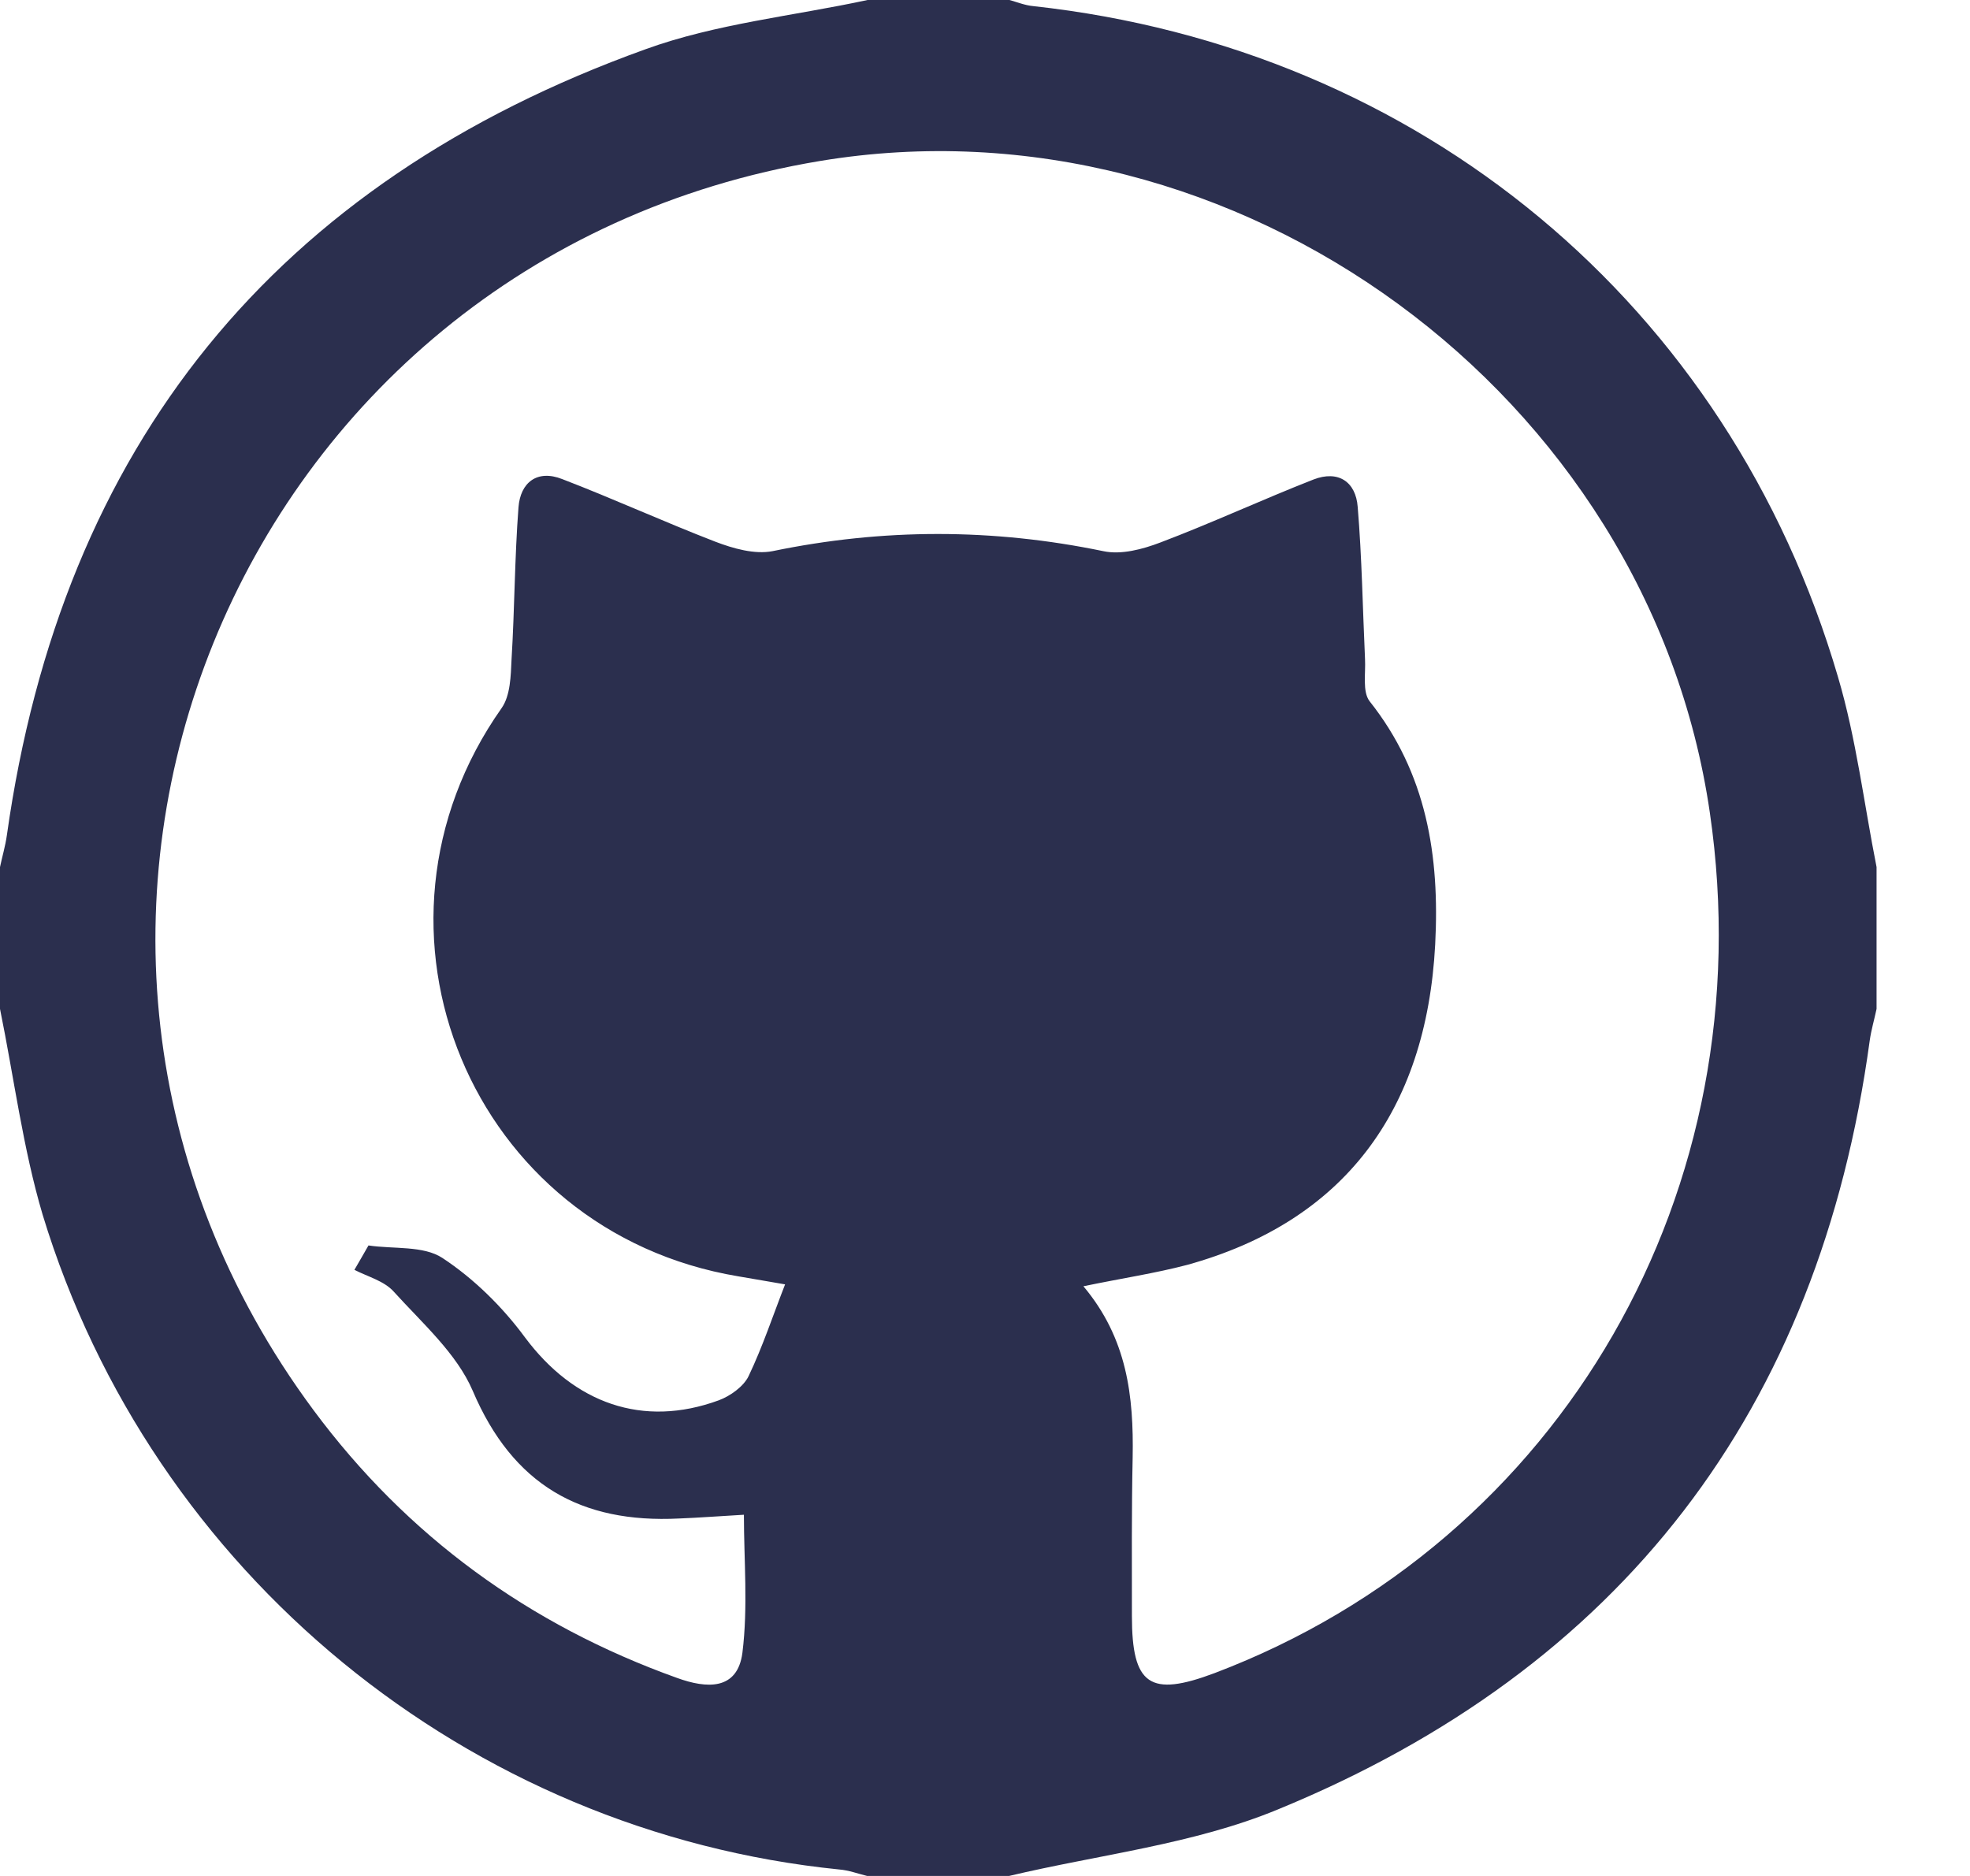
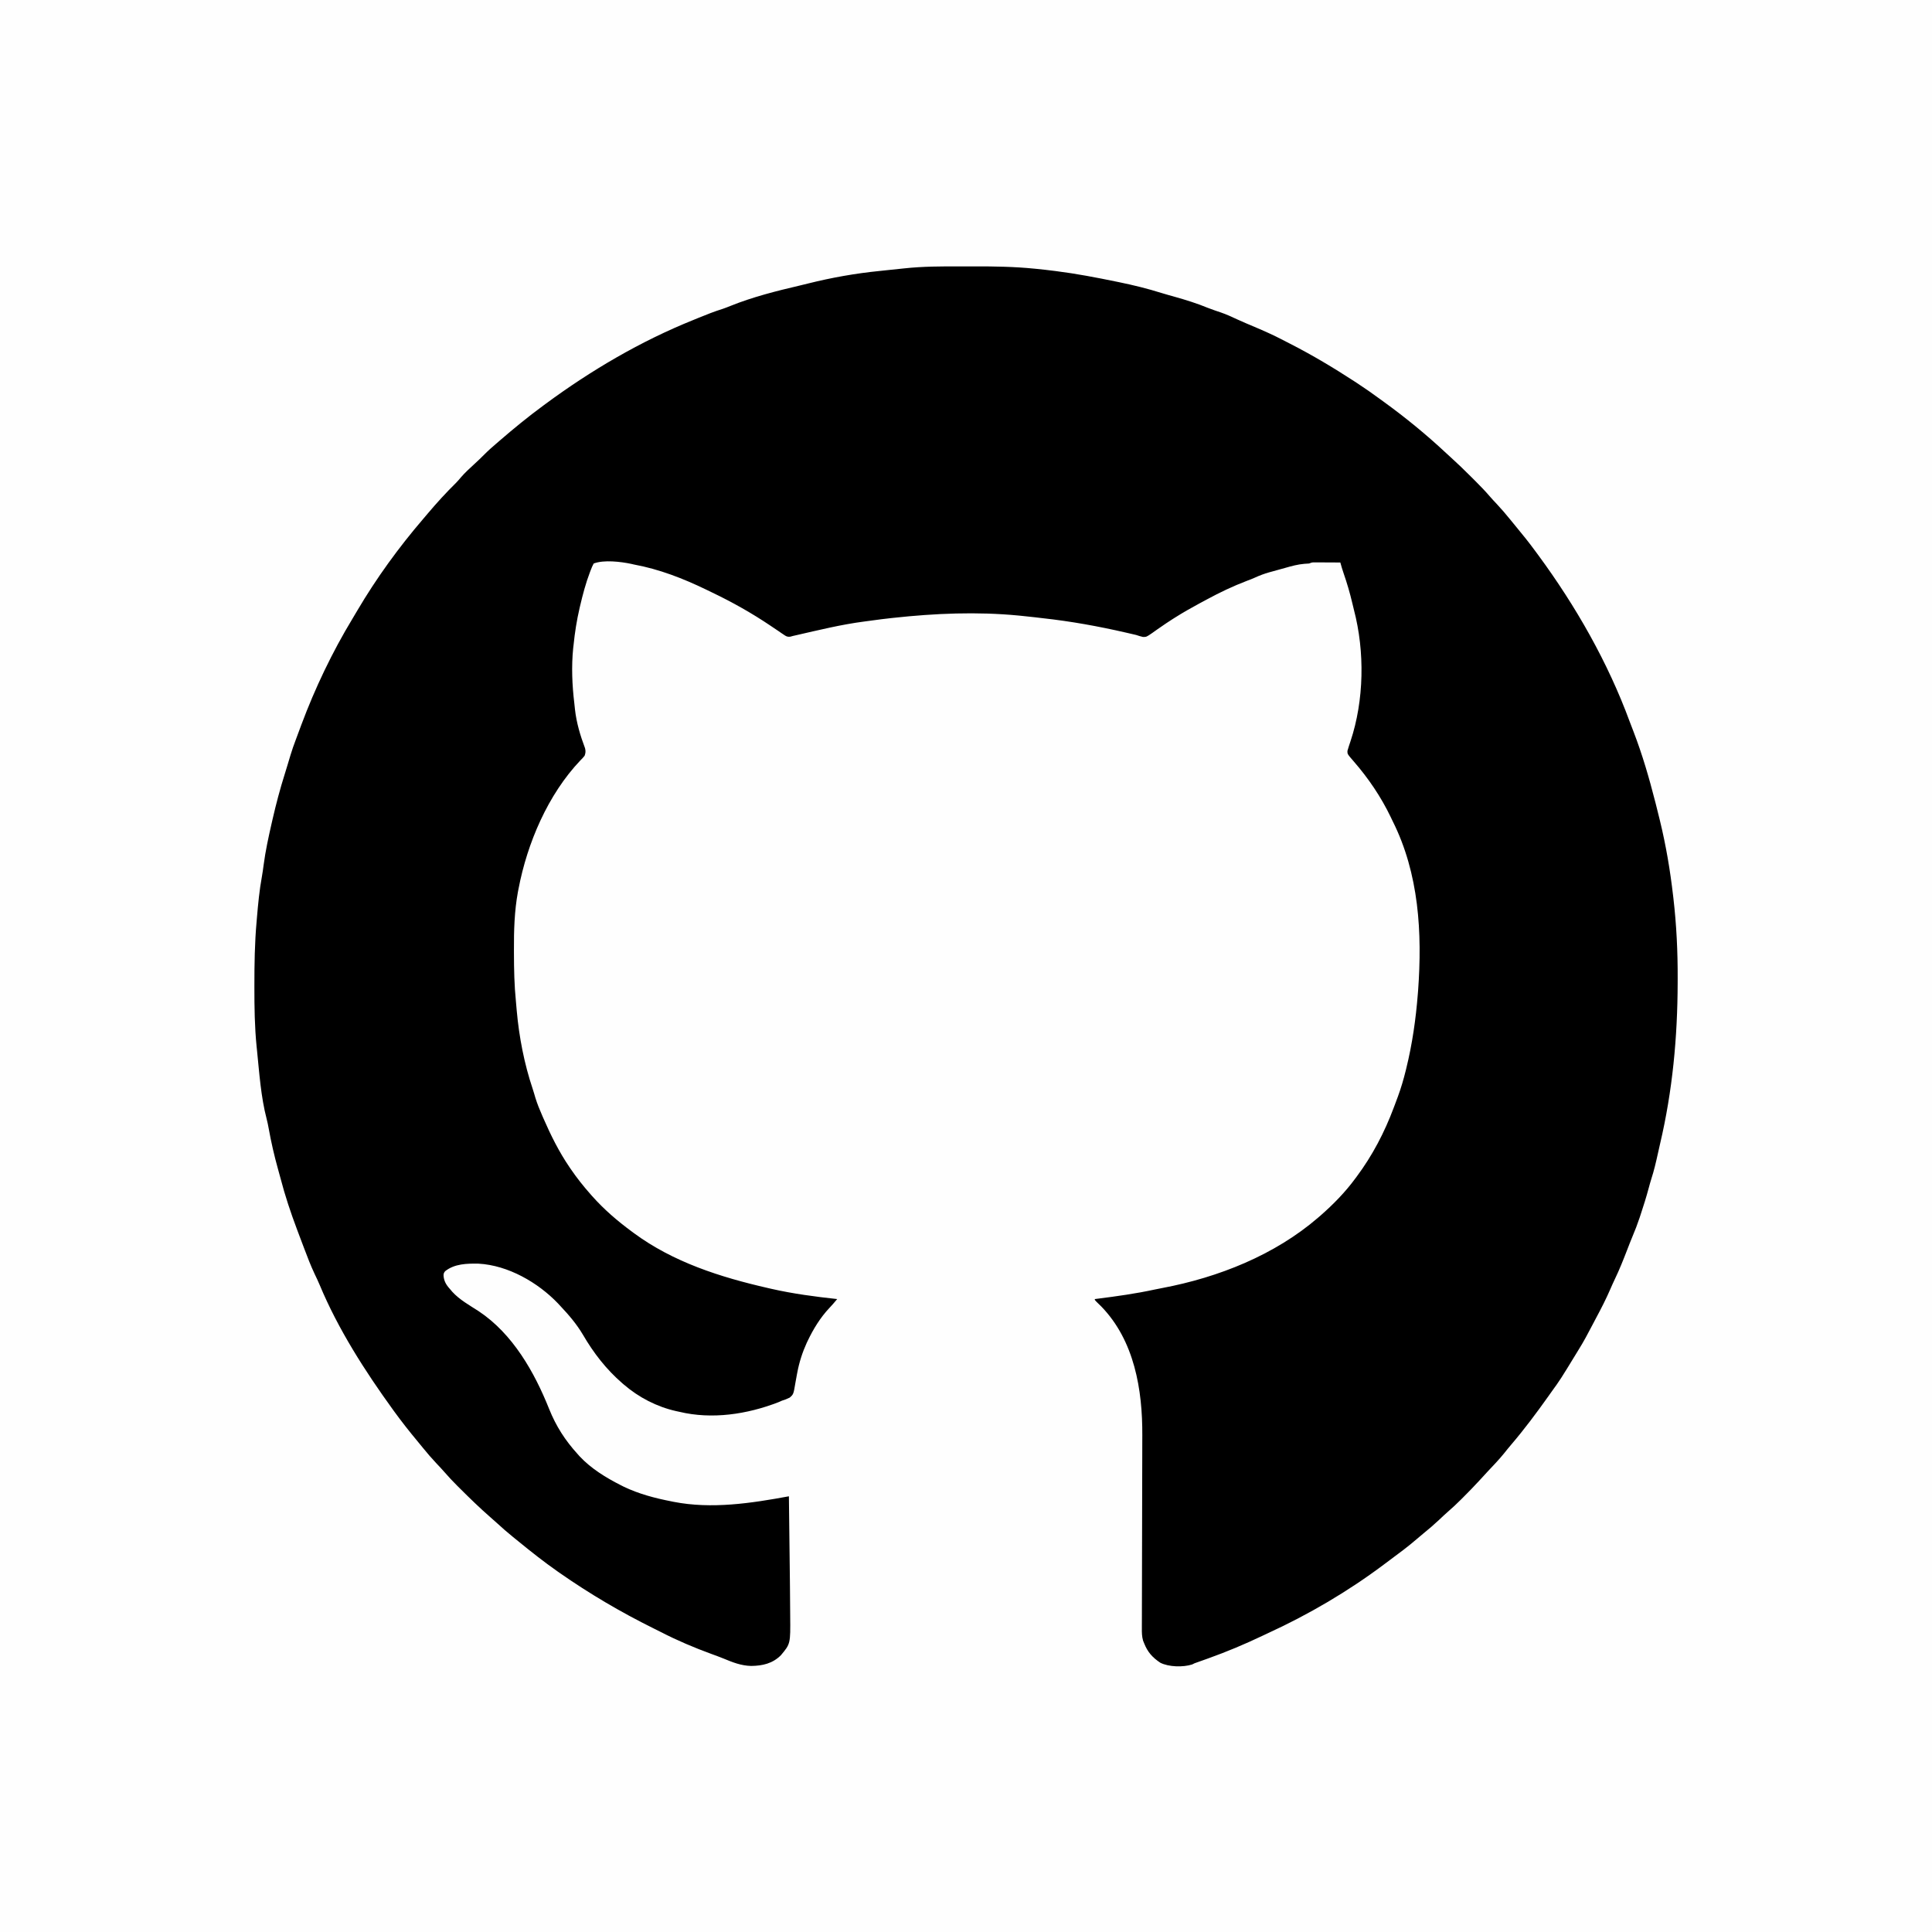
- <svg xmlns="http://www.w3.org/2000/svg" width="21" height="20" viewBox="0 0 21 20" fill="none">
-   <path d="M9.248 0C9.752 0 10.256 0 10.761 0C10.846 0.024 10.927 0.057 11.013 0.065C15.136 0.516 18.43 3.245 19.593 7.218C19.788 7.877 19.87 8.569 20.004 9.244C20.004 9.748 20.004 10.252 20.004 10.756C19.98 10.87 19.947 10.98 19.931 11.094C19.394 15.035 17.283 17.788 13.619 19.292C12.721 19.663 11.716 19.772 10.756 20C10.252 20 9.748 20 9.244 20C9.146 19.976 9.048 19.939 8.947 19.931C4.994 19.532 1.619 16.775 0.455 12.952C0.244 12.241 0.15 11.492 0 10.756C0 10.252 0 9.748 0 9.244C0.024 9.13 0.057 9.02 0.073 8.906C0.659 4.746 2.936 1.944 6.881 0.525C7.633 0.252 8.455 0.171 9.248 0ZM11.549 13.713C12.017 14.27 12.086 14.888 12.074 15.539C12.062 16.1 12.066 16.665 12.066 17.227C12.066 17.967 12.257 18.097 12.948 17.837C16.649 16.433 18.812 12.68 18.227 8.666C17.58 4.205 13.18 0.98 8.743 1.716C2.477 2.757 -0.439 9.939 3.343 15.035C4.339 16.377 5.641 17.324 7.218 17.889C7.532 18.003 7.861 18.024 7.914 17.621C7.975 17.133 7.93 16.633 7.93 16.149C7.654 16.165 7.446 16.181 7.239 16.189C6.194 16.242 5.466 15.832 5.039 14.827C4.868 14.429 4.502 14.107 4.197 13.77C4.095 13.656 3.92 13.611 3.778 13.538C3.827 13.453 3.88 13.363 3.928 13.278C4.197 13.318 4.514 13.278 4.717 13.412C5.051 13.632 5.356 13.932 5.596 14.258C6.12 14.961 6.852 15.226 7.662 14.929C7.784 14.884 7.926 14.782 7.979 14.673C8.129 14.36 8.239 14.026 8.369 13.693C8.219 13.668 8.044 13.636 7.869 13.607C5.022 13.131 3.684 9.906 5.348 7.548C5.441 7.414 5.445 7.206 5.453 7.031C5.486 6.49 5.486 5.946 5.527 5.409C5.547 5.144 5.726 5.002 5.994 5.108C6.543 5.319 7.076 5.563 7.625 5.775C7.816 5.848 8.044 5.913 8.235 5.876C9.414 5.632 10.582 5.632 11.761 5.876C11.952 5.917 12.18 5.856 12.371 5.783C12.92 5.575 13.453 5.327 14.002 5.112C14.266 5.01 14.453 5.136 14.473 5.405C14.518 5.946 14.526 6.486 14.551 7.027C14.559 7.178 14.522 7.373 14.599 7.475C15.209 8.243 15.348 9.126 15.299 10.069C15.205 11.854 14.315 13.026 12.656 13.485C12.314 13.575 11.964 13.627 11.549 13.713Z" fill="#2b2f4e" />
+ <svg xmlns="http://www.w3.org/2000/svg" version="1.1" width="1920" height="1920">
+   <path d="M0 0 C633.6 0 1267.2 0 1920 0 C1920 633.6 1920 1267.2 1920 1920 C1286.4 1920 652.8 1920 0 1920 C0 1286.4 0 652.8 0 0 Z " fill="#FEFEFE" transform="translate(0,0)" />
+   <path d="M0 0 C4.471 0.011 8.941 0.005 13.411 -0.007 C33.387 -0.051 53.17 0.273 73.066 2.261 C73.935 2.345 74.804 2.43 75.699 2.517 C81.186 3.059 86.658 3.693 92.128 4.386 C93.36 4.539 93.36 4.539 94.616 4.696 C114.943 7.265 135.008 11.122 155.066 15.261 C155.767 15.404 156.468 15.548 157.19 15.696 C171.561 18.644 185.617 22.106 199.609 26.506 C204.009 27.858 208.446 29.08 212.878 30.323 C223.872 33.436 234.722 36.793 245.288 41.171 C247.515 42.045 249.739 42.854 251.999 43.632 C253.079 44.004 253.079 44.004 254.181 44.384 C255.581 44.863 256.983 45.337 258.387 45.803 C263.98 47.719 269.265 50.161 274.615 52.668 C280.31 55.296 286.1 57.698 291.878 60.136 C301.4 64.182 310.801 68.348 319.963 73.162 C322.398 74.434 324.847 75.679 327.296 76.925 C349.286 88.169 370.381 100.778 391.066 114.261 C391.802 114.741 392.538 115.22 393.297 115.715 C401.388 121.007 409.291 126.512 417.066 132.261 C418.238 133.113 419.411 133.965 420.585 134.815 C442.109 150.443 462.704 167.297 482.13 185.469 C483.646 186.872 485.172 188.264 486.702 189.652 C493.591 195.901 500.278 202.315 506.84 208.905 C508.392 210.462 509.948 212.013 511.505 213.563 C516.351 218.406 521.096 223.292 525.552 228.502 C527.933 231.269 530.444 233.911 532.941 236.573 C537.34 241.307 541.541 246.145 545.589 251.187 C547.514 253.576 549.456 255.945 551.417 258.304 C558.198 266.464 564.817 274.682 571.066 283.261 C572 284.524 572.935 285.787 573.87 287.05 C611.05 337.583 643.049 393.619 664.71 452.593 C665.915 455.853 667.168 459.089 668.441 462.323 C677.26 485.226 683.995 508.509 690.066 532.261 C690.342 533.333 690.342 533.333 690.624 534.427 C691.809 539.029 692.947 543.642 694.066 548.261 C694.287 549.165 694.509 550.07 694.737 551.002 C700.716 575.549 704.855 600.122 707.753 625.198 C707.907 626.511 707.907 626.511 708.064 627.851 C711.157 654.47 712.427 681.032 712.316 707.823 C712.312 709.182 712.309 710.541 712.306 711.9 C712.173 766.109 707.215 819.359 694.777 872.206 C694.068 875.251 693.388 878.301 692.718 881.354 C690.807 890.032 688.828 898.592 686.077 907.05 C685.123 910.079 684.281 913.126 683.464 916.195 C681.125 924.941 678.414 933.543 675.566 942.136 C675.198 943.252 674.83 944.369 674.452 945.519 C672.327 951.859 669.975 958.037 667.356 964.188 C665.506 968.595 663.796 973.053 662.071 977.509 C658.237 987.41 654.366 997.226 649.73 1006.784 C648.157 1010.07 646.692 1013.384 645.245 1016.727 C641.067 1026.35 636.335 1035.596 631.365 1044.83 C630.033 1047.322 628.722 1049.824 627.417 1052.331 C623.188 1060.455 618.926 1068.492 614.066 1076.261 C613.215 1077.655 613.215 1077.655 612.347 1079.077 C595.727 1106.289 595.727 1106.289 587.066 1118.261 C585.904 1119.896 584.743 1121.532 583.582 1123.168 C571.854 1139.658 559.826 1155.808 546.667 1171.19 C544.323 1173.938 542.067 1176.749 539.816 1179.573 C534.761 1185.787 529.253 1191.553 523.745 1197.362 C520.718 1200.557 517.758 1203.801 514.816 1207.073 C509.813 1212.55 504.615 1217.82 499.378 1223.073 C498.582 1223.874 497.786 1224.675 496.965 1225.5 C492.75 1229.704 488.457 1233.745 483.944 1237.628 C480.969 1240.214 478.12 1242.931 475.253 1245.636 C470.257 1250.311 465.154 1254.765 459.808 1259.042 C457.393 1260.996 455.036 1263.003 452.689 1265.038 C444.27 1272.307 435.369 1278.911 426.424 1285.515 C424.372 1287.034 422.33 1288.564 420.292 1290.101 C384.642 1316.843 345.456 1339.823 304.96 1358.386 C303.166 1359.214 301.383 1360.065 299.601 1360.917 C282.155 1369.238 264.264 1376.748 246.066 1383.261 C245.426 1383.49 244.787 1383.719 244.129 1383.955 C241.106 1385.038 238.082 1386.115 235.054 1387.183 C232.145 1388.168 232.145 1388.168 229.808 1389.378 C220.831 1392.268 206.548 1391.949 198.132 1387.644 C190.34 1382.429 185.492 1377.041 182.066 1368.261 C181.72 1367.403 181.375 1366.546 181.019 1365.663 C179.839 1361.45 179.801 1357.685 179.839 1353.335 C179.838 1352.447 179.838 1351.559 179.838 1350.644 C179.839 1347.674 179.855 1344.704 179.87 1341.733 C179.874 1339.601 179.877 1337.468 179.879 1335.335 C179.886 1330.742 179.898 1326.149 179.915 1321.556 C179.942 1314.274 179.954 1306.992 179.964 1299.71 C179.988 1282.916 180.032 1266.122 180.076 1249.329 C180.117 1233.977 180.153 1218.626 180.173 1203.274 C180.182 1196.056 180.202 1188.838 180.229 1181.621 C180.244 1177.096 180.251 1172.572 180.255 1168.048 C180.259 1165.973 180.266 1163.899 180.277 1161.825 C180.512 1116.356 172.462 1067.653 139.562 1033.675 C137.971 1032.096 136.369 1030.529 134.753 1028.976 C133.066 1027.261 133.066 1027.261 133.066 1026.261 C134.056 1026.135 135.046 1026.01 136.065 1025.881 C154.974 1023.474 173.72 1020.871 192.362 1016.834 C194.978 1016.279 197.598 1015.765 200.226 1015.269 C255.886 1004.744 311.825 982.58 355.066 945.261 C355.834 944.603 356.602 943.946 357.394 943.269 C370.199 932.032 381.992 920.005 392.066 906.261 C392.703 905.407 392.703 905.407 393.353 904.536 C408.92 883.652 420.955 860.631 430.066 836.261 C430.53 835.04 430.994 833.819 431.472 832.562 C432.004 831.128 432.535 829.695 433.066 828.261 C433.448 827.243 433.83 826.226 434.224 825.178 C437.369 816.633 439.894 808.036 442.066 799.198 C442.236 798.512 442.405 797.826 442.58 797.12 C448.575 772.777 452.089 748.235 454.066 723.261 C454.161 722.1 454.256 720.939 454.354 719.743 C458.532 662.266 455.29 603.593 429.066 551.261 C428.443 549.96 427.822 548.658 427.202 547.354 C417.604 527.359 404.993 508.713 390.441 491.995 C384.057 484.645 384.057 484.645 384.128 481.511 C385.06 478.279 386.09 475.103 387.179 471.921 C400.76 431.178 401.466 382.85 390.62 341.412 C390.016 339.069 389.46 336.718 388.909 334.362 C386.56 324.448 383.743 314.802 380.398 305.179 C379.147 301.573 378.08 297.94 377.066 294.261 C373.133 294.236 369.2 294.218 365.268 294.206 C363.273 294.198 361.277 294.186 359.282 294.173 C357.402 294.168 357.402 294.168 355.484 294.163 C354.326 294.158 353.169 294.153 351.977 294.147 C349 294.128 349 294.128 346.066 295.261 C344.484 295.389 342.9 295.489 341.316 295.573 C334.745 296.139 328.638 297.793 322.316 299.618 C319.8 300.337 317.277 301.028 314.753 301.718 C312.899 302.231 311.045 302.746 309.191 303.261 C308.323 303.498 307.456 303.734 306.562 303.978 C301.527 305.399 296.836 307.135 292.089 309.333 C289.441 310.547 286.735 311.562 284.003 312.573 C270.351 317.794 257.387 323.966 244.536 330.924 C242.056 332.266 239.569 333.596 237.081 334.925 C228.747 339.411 220.566 344.075 212.566 349.136 C211.796 349.622 211.026 350.108 210.232 350.608 C206.001 353.307 201.852 356.094 197.745 358.979 C196.859 359.589 195.973 360.199 195.06 360.828 C193.357 362.003 191.67 363.201 190.001 364.424 C184.415 368.252 184.415 368.252 180.975 368.274 C178.603 367.76 176.369 367.026 174.066 366.261 C171.892 365.737 169.713 365.233 167.531 364.745 C166.326 364.466 165.122 364.188 163.881 363.901 C136.575 357.634 109.37 352.697 81.514 349.643 C78.677 349.328 75.844 348.996 73.011 348.644 C68.702 348.113 64.388 347.671 60.066 347.261 C59.164 347.171 58.263 347.08 57.334 346.987 C15.95 342.998 -25.682 344.787 -66.934 349.261 C-67.625 349.335 -68.315 349.41 -69.027 349.487 C-75.515 350.193 -81.986 350.99 -88.447 351.911 C-91.021 352.273 -93.598 352.607 -96.177 352.937 C-119.035 355.929 -141.451 361.447 -163.902 366.584 C-164.903 366.807 -165.903 367.031 -166.934 367.261 C-167.803 367.505 -168.672 367.749 -169.567 368.001 C-172.636 368.338 -173.711 367.595 -176.235 365.866 C-177.038 365.328 -177.842 364.79 -178.669 364.236 C-179.52 363.646 -180.371 363.056 -181.247 362.448 C-183.061 361.231 -184.876 360.015 -186.692 358.8 C-187.587 358.194 -188.482 357.589 -189.404 356.965 C-207.714 344.634 -227.154 333.692 -247.058 324.16 C-249.014 323.223 -250.962 322.271 -252.911 321.319 C-275.906 310.188 -299.732 300.902 -324.934 296.261 C-325.815 296.057 -326.695 295.853 -327.602 295.644 C-338.013 293.45 -354.765 291.402 -364.934 295.261 C-366.153 297.54 -367.062 299.601 -367.934 302.011 C-368.169 302.613 -368.404 303.215 -368.645 303.835 C-372.827 314.828 -375.82 326.198 -378.497 337.636 C-378.648 338.281 -378.799 338.926 -378.955 339.591 C-381.779 351.729 -383.686 363.861 -384.934 376.261 C-385.13 377.939 -385.13 377.939 -385.329 379.651 C-387.132 397.638 -386.352 416.073 -384.203 433.987 C-383.956 436.077 -383.739 438.167 -383.532 440.261 C-382.055 453.538 -378.251 466.309 -373.536 478.78 C-372.811 481.769 -372.915 483.358 -373.934 486.261 C-375.762 488.522 -375.762 488.522 -378.184 490.948 C-410.397 524.856 -430.927 573.032 -439.622 618.511 C-439.824 619.544 -440.027 620.576 -440.235 621.64 C-443.739 640.767 -444.279 659.992 -444.184 679.386 C-444.182 680.502 -444.179 681.619 -444.176 682.769 C-444.13 698.646 -443.845 714.419 -442.238 730.227 C-441.927 733.336 -441.669 736.447 -441.415 739.562 C-439.094 765.702 -433.938 792.471 -425.562 817.363 C-424.589 820.306 -423.742 823.286 -422.872 826.261 C-420.947 832.448 -418.55 838.336 -415.934 844.261 C-415.618 844.987 -415.302 845.713 -414.977 846.461 C-407.548 863.509 -399.425 879.878 -388.934 895.261 C-388.541 895.839 -388.148 896.418 -387.743 897.014 C-381.666 905.895 -375.071 914.21 -367.934 922.261 C-367.452 922.806 -366.97 923.352 -366.473 923.914 C-354.512 937.358 -341.4 948.605 -326.934 959.261 C-326.377 959.676 -325.819 960.091 -325.244 960.518 C-285.917 989.601 -239.005 1004.503 -191.934 1015.261 C-190.762 1015.53 -189.59 1015.8 -188.383 1016.078 C-166.821 1020.985 -144.904 1023.875 -122.934 1026.261 C-123.759 1027.23 -124.584 1028.199 -125.434 1029.198 C-125.987 1029.849 -126.54 1030.5 -127.11 1031.171 C-128.286 1032.518 -129.49 1033.841 -130.727 1035.132 C-139.737 1044.661 -146.682 1056.084 -152.309 1067.886 C-152.606 1068.504 -152.904 1069.123 -153.21 1069.761 C-157.527 1079.227 -160.683 1089.119 -162.602 1099.331 C-162.73 1099.995 -162.858 1100.659 -162.99 1101.343 C-163.506 1104.046 -164.017 1106.748 -164.464 1109.463 C-166.383 1120.907 -166.383 1120.907 -170.151 1124.196 C-172.714 1125.5 -175.188 1126.421 -177.934 1127.261 C-179.133 1127.785 -180.332 1128.31 -181.567 1128.851 C-212.456 1140.771 -247.378 1146.119 -279.934 1138.261 C-281 1138.033 -282.066 1137.804 -283.165 1137.569 C-302.332 1133.23 -320.06 1124.012 -334.934 1111.261 C-335.443 1110.825 -335.952 1110.389 -336.476 1109.94 C-352.558 1095.994 -364.943 1079.994 -375.642 1061.655 C-381.802 1051.243 -389.638 1042.031 -397.934 1033.261 C-398.753 1032.378 -399.571 1031.495 -400.415 1030.585 C-420.429 1009.684 -450.017 992.716 -479.274 991.073 C-490.83 990.869 -503.234 991.093 -512.641 998.628 C-514.323 1000.751 -514.266 1001.78 -513.997 1004.448 C-513.173 1009.914 -510.567 1013.237 -506.934 1017.261 C-506.475 1017.811 -506.017 1018.362 -505.544 1018.929 C-498.289 1026.966 -488.136 1032.534 -479.122 1038.386 C-445.427 1060.828 -423.926 1098.66 -409.235 1135.423 C-402.365 1152.549 -393.33 1166.639 -380.934 1180.261 C-380.317 1180.961 -379.699 1181.661 -379.063 1182.382 C-367.559 1194.706 -352.849 1203.704 -337.934 1211.261 C-336.951 1211.761 -335.967 1212.261 -334.954 1212.776 C-319.976 1219.937 -304.164 1224.098 -287.934 1227.261 C-287.115 1227.427 -286.296 1227.594 -285.452 1227.766 C-247.684 1235.174 -208.283 1229.166 -170.934 1222.261 C-170.572 1249.744 -170.244 1277.227 -169.961 1304.711 C-169.936 1307.11 -169.91 1309.51 -169.884 1311.909 C-169.803 1319.472 -169.737 1327.035 -169.702 1334.598 C-169.69 1336.726 -169.673 1338.853 -169.651 1340.98 C-169.367 1368.864 -169.367 1368.864 -178.934 1380.261 C-187.137 1388.463 -197.193 1390.731 -208.433 1390.852 C-218.463 1390.635 -226.89 1387.233 -236.053 1383.433 C-239.985 1381.833 -243.969 1380.39 -247.957 1378.936 C-265.102 1372.66 -281.814 1365.588 -298.046 1357.227 C-300.541 1355.95 -303.054 1354.709 -305.566 1353.467 C-338.134 1337.33 -369.138 1319.077 -398.934 1298.261 C-399.588 1297.804 -400.242 1297.348 -400.915 1296.877 C-414.436 1287.403 -427.331 1277.214 -440.101 1266.758 C-441.731 1265.427 -443.369 1264.105 -445.009 1262.784 C-450.649 1258.23 -456.063 1253.489 -461.399 1248.581 C-463.468 1246.688 -465.558 1244.838 -467.684 1243.011 C-478.149 1233.872 -488.099 1224.193 -497.934 1214.386 C-499.26 1213.067 -499.26 1213.067 -500.613 1211.721 C-505.014 1207.31 -509.27 1202.838 -513.33 1198.11 C-515.904 1195.143 -518.614 1192.306 -521.309 1189.448 C-525.901 1184.536 -530.3 1179.536 -534.505 1174.284 C-536.375 1171.957 -538.264 1169.654 -540.177 1167.362 C-548.078 1157.883 -555.678 1148.243 -562.934 1138.261 C-563.395 1137.628 -563.855 1136.996 -564.329 1136.344 C-592.275 1097.741 -618.937 1056.165 -637.307 1012.065 C-638.829 1008.454 -640.506 1004.929 -642.204 1001.397 C-646.154 993.043 -649.44 984.471 -652.684 975.823 C-653.253 974.321 -653.822 972.819 -654.391 971.317 C-655.672 967.937 -656.948 964.555 -658.218 961.17 C-658.714 959.848 -659.211 958.526 -659.709 957.204 C-666.029 940.404 -671.688 923.497 -676.181 906.118 C-676.982 903.078 -677.827 900.052 -678.68 897.026 C-682.408 883.715 -685.435 870.42 -687.891 856.815 C-688.479 853.576 -689.117 850.387 -689.95 847.202 C-695.718 825.051 -697.236 801.46 -699.559 778.761 C-699.683 777.569 -699.806 776.378 -699.933 775.151 C-701.873 755.675 -702.137 736.317 -702.122 716.761 C-702.122 716.06 -702.122 715.359 -702.121 714.637 C-702.117 693.444 -701.836 672.385 -699.934 651.261 C-699.82 649.915 -699.706 648.568 -699.594 647.222 C-698.441 633.562 -697.149 619.956 -694.673 606.464 C-693.977 602.648 -693.462 598.822 -692.963 594.976 C-691.11 580.895 -688.096 567.099 -684.934 553.261 C-684.655 552.037 -684.376 550.812 -684.089 549.551 C-680.564 534.21 -676.584 519.109 -671.827 504.105 C-670.877 501.079 -669.957 498.044 -669.044 495.007 C-668.732 493.972 -668.421 492.938 -668.1 491.872 C-667.509 489.905 -666.919 487.938 -666.331 485.97 C-664.721 480.647 -662.935 475.448 -660.934 470.261 C-660.237 468.392 -659.542 466.522 -658.848 464.651 C-658.085 462.604 -657.322 460.558 -656.559 458.511 C-656.185 457.503 -655.812 456.495 -655.427 455.456 C-641.819 419.015 -624.704 383.212 -604.55 349.937 C-602.955 347.295 -601.385 344.64 -599.821 341.979 C-580.845 309.798 -558.673 279.255 -534.344 250.908 C-532.91 249.233 -531.488 247.548 -530.067 245.862 C-520.996 235.132 -511.55 224.739 -501.523 214.892 C-499.901 213.226 -498.414 211.492 -496.934 209.698 C-492.808 204.898 -488.137 200.696 -483.491 196.411 C-480.092 193.276 -476.738 190.123 -473.497 186.823 C-469.812 183.091 -465.921 179.667 -461.934 176.261 C-460.938 175.398 -459.941 174.536 -458.915 173.647 C-444.651 161.32 -430.143 149.406 -414.934 138.261 C-414.254 137.758 -413.573 137.254 -412.871 136.736 C-367.724 103.382 -318.089 74.219 -265.934 53.261 C-264.172 52.539 -262.411 51.816 -260.649 51.093 C-252.791 47.887 -244.947 44.754 -236.833 42.245 C-234.245 41.366 -231.743 40.39 -229.212 39.362 C-206.855 30.337 -183.33 24.437 -159.904 18.963 C-157.199 18.323 -154.501 17.66 -151.805 16.983 C-128.411 11.148 -104.755 6.929 -80.765 4.544 C-78.156 4.283 -75.551 4.002 -72.946 3.71 C-69.124 3.283 -65.3 2.895 -61.473 2.517 C-59.841 2.352 -58.209 2.181 -56.578 2.002 C-37.737 -0.057 -18.927 -0.049 0 0 Z " fill="#000000" transform="translate(954.9343,264.7393)" />
</svg>
